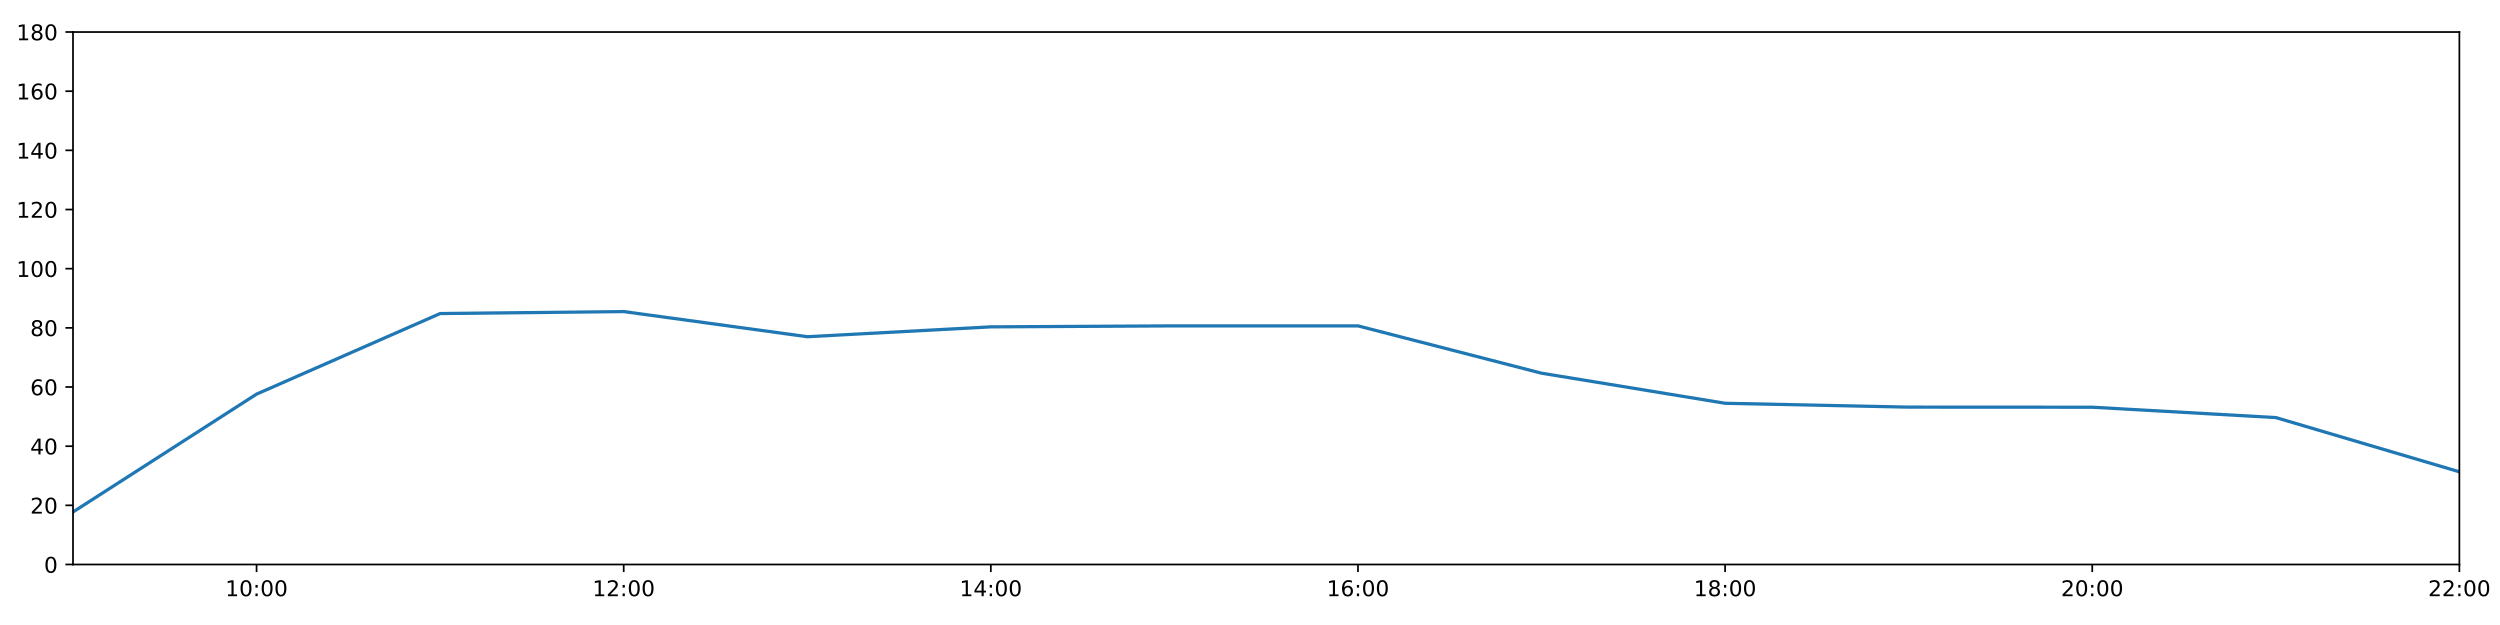
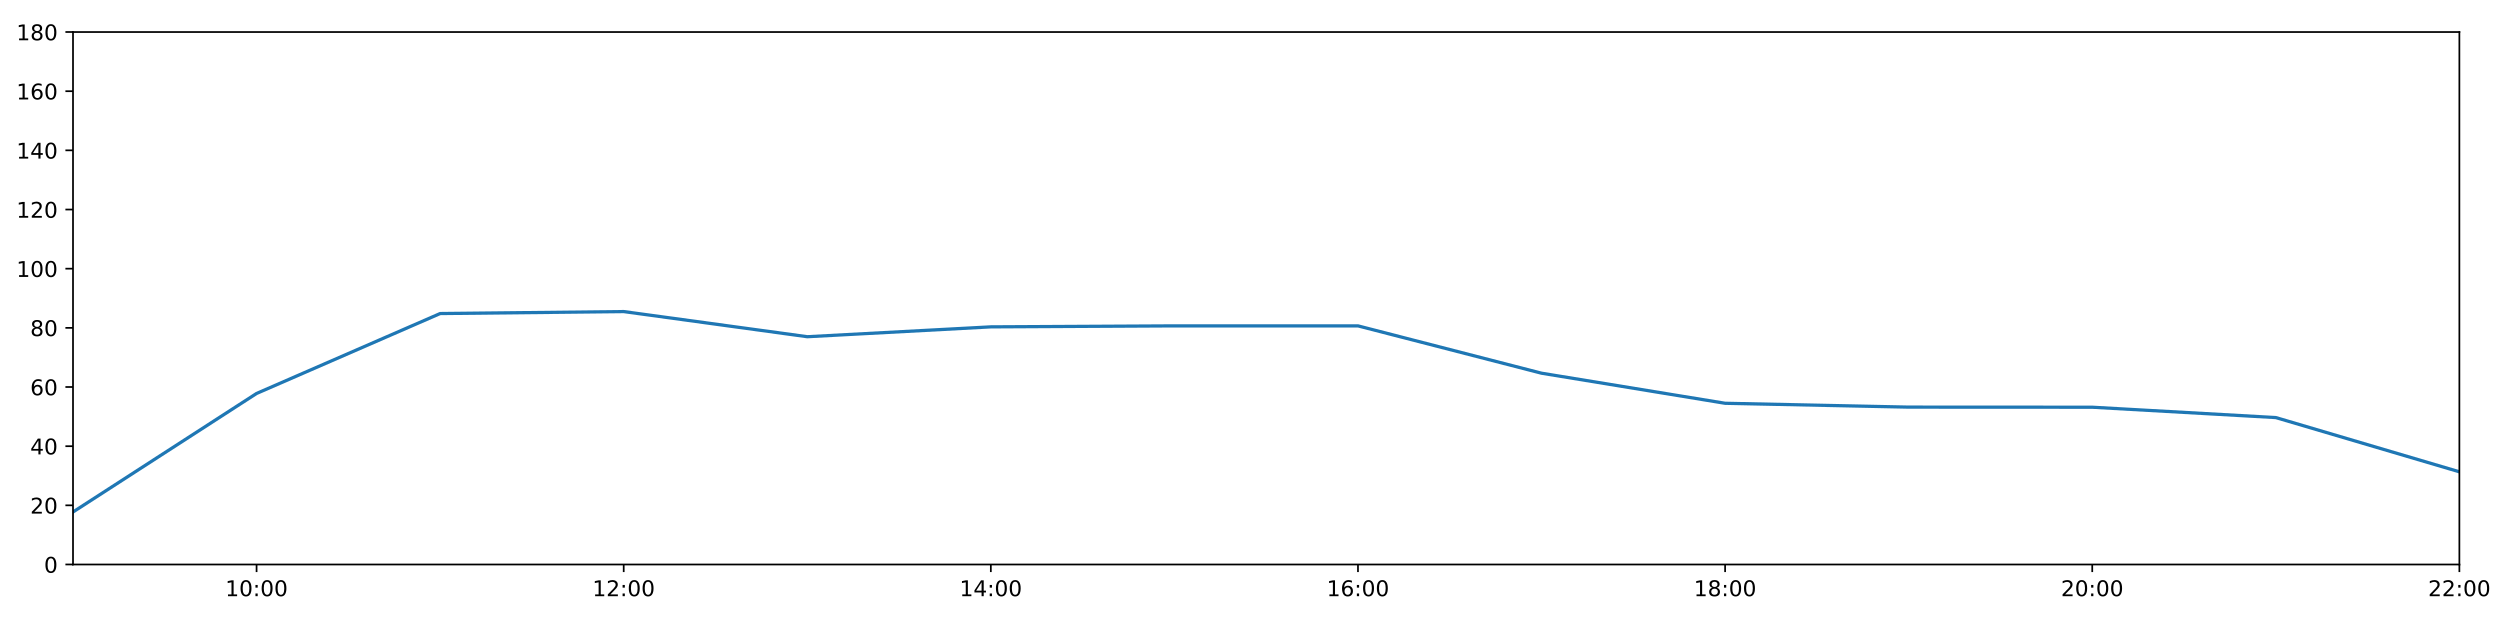
<svg xmlns="http://www.w3.org/2000/svg" xmlns:xlink="http://www.w3.org/1999/xlink" height="288pt" version="1.1" viewBox="0 0 1152 288" width="1152pt">
  <defs>
    <style type="text/css">
*{stroke-linecap:butt;stroke-linejoin:round;}
  </style>
  </defs>
  <g id="figure_1">
    <g id="patch_1">
      <path d="M 0 288  L 1152 288  L 1152 0  L 0 0  z " style="fill:#ffffff;" />
    </g>
    <g id="axes_1">
      <g id="patch_2">
        <path d="M 33.64 260.12  L 1133.28 260.12  L 1133.28 14.76  L 33.64 14.76  z " style="fill:#ffffff;" />
      </g>
      <g id="matplotlib.axis_1">
        <g id="xtick_1">
          <g id="line2d_1">
            <defs>
-               <path d="M 0 0  L 0 3.5  " id="m037cd34003" style="stroke:#000000;stroke-width:0.8;" />
-             </defs>
-             <g>
-               <use style="stroke:#000000;stroke-width:0.8;" x="118.228" xlink:href="#m037cd34003" y="260.12" />
+               <path d="M 0 0  L 0 3.5  " id="mdd91bb9092" style="stroke:#000000;stroke-width:0.8;" />
+             </defs>
+             <g>
+               <use style="stroke:#000000;stroke-width:0.8;" x="118.228" xlink:href="#mdd91bb9092" y="260.12" />
            </g>
          </g>
          <g id="text_1">
            <defs>
              <path d="M 12.406 8.297  L 28.516 8.297  L 28.516 63.922  L 10.984 60.406  L 10.984 69.391  L 28.422 72.906  L 38.281 72.906  L 38.281 8.297  L 54.391 8.297  L 54.391 0  L 12.406 0  z " id="DejaVuSans-49" />
              <path d="M 31.781 66.406  Q 24.172 66.406 20.328 58.906  Q 16.5 51.422 16.5 36.375  Q 16.5 21.391 20.328 13.891  Q 24.172 6.391 31.781 6.391  Q 39.453 6.391 43.281 13.891  Q 47.125 21.391 47.125 36.375  Q 47.125 51.422 43.281 58.906  Q 39.453 66.406 31.781 66.406  z M 31.781 74.219  Q 44.047 74.219 50.516 64.516  Q 56.984 54.828 56.984 36.375  Q 56.984 17.969 50.516 8.266  Q 44.047 -1.422 31.781 -1.422  Q 19.531 -1.422 13.062 8.266  Q 6.594 17.969 6.594 36.375  Q 6.594 54.828 13.062 64.516  Q 19.531 74.219 31.781 74.219  z " id="DejaVuSans-48" />
              <path d="M 11.719 12.406  L 22.016 12.406  L 22.016 0  L 11.719 0  z M 11.719 51.703  L 22.016 51.703  L 22.016 39.312  L 11.719 39.312  z " id="DejaVuSans-58" />
            </defs>
            <g transform="translate(103.8183 274.7184)scale(0.1 -0.1)">
              <use xlink:href="#DejaVuSans-49" />
              <use x="63.623" xlink:href="#DejaVuSans-48" />
              <use x="127.246" xlink:href="#DejaVuSans-58" />
              <use x="160.938" xlink:href="#DejaVuSans-48" />
              <use x="224.561" xlink:href="#DejaVuSans-48" />
            </g>
          </g>
        </g>
        <g id="xtick_2">
          <g id="line2d_2">
            <g>
-               <use style="stroke:#000000;stroke-width:0.8;" x="287.403" xlink:href="#m037cd34003" y="260.12" />
+               <use style="stroke:#000000;stroke-width:0.8;" x="287.403" xlink:href="#mdd91bb9092" y="260.12" />
            </g>
          </g>
          <g id="text_2">
            <defs>
              <path d="M 19.188 8.297  L 53.609 8.297  L 53.609 0  L 7.328 0  L 7.328 8.297  Q 12.938 14.109 22.625 23.891  Q 32.328 33.688 34.812 36.531  Q 39.547 41.844 41.422 45.531  Q 43.312 49.219 43.312 52.781  Q 43.312 58.594 39.234 62.25  Q 35.156 65.922 28.609 65.922  Q 23.969 65.922 18.812 64.312  Q 13.672 62.703 7.812 59.422  L 7.812 69.391  Q 13.766 71.781 18.938 73  Q 24.125 74.219 28.422 74.219  Q 39.75 74.219 46.484 68.547  Q 53.219 62.891 53.219 53.422  Q 53.219 48.922 51.531 44.891  Q 49.859 40.875 45.406 35.406  Q 44.188 33.984 37.641 27.219  Q 31.109 20.453 19.188 8.297  z " id="DejaVuSans-50" />
            </defs>
            <g transform="translate(272.9937 274.7184)scale(0.1 -0.1)">
              <use xlink:href="#DejaVuSans-49" />
              <use x="63.623" xlink:href="#DejaVuSans-50" />
              <use x="127.246" xlink:href="#DejaVuSans-58" />
              <use x="160.938" xlink:href="#DejaVuSans-48" />
              <use x="224.561" xlink:href="#DejaVuSans-48" />
            </g>
          </g>
        </g>
        <g id="xtick_3">
          <g id="line2d_3">
            <g>
-               <use style="stroke:#000000;stroke-width:0.8;" x="456.578" xlink:href="#m037cd34003" y="260.12" />
+               <use style="stroke:#000000;stroke-width:0.8;" x="456.578" xlink:href="#mdd91bb9092" y="260.12" />
            </g>
          </g>
          <g id="text_3">
            <defs>
              <path d="M 37.797 64.312  L 12.891 25.391  L 37.797 25.391  z M 35.203 72.906  L 47.609 72.906  L 47.609 25.391  L 58.016 25.391  L 58.016 17.188  L 47.609 17.188  L 47.609 0  L 37.797 0  L 37.797 17.188  L 4.891 17.188  L 4.891 26.703  z " id="DejaVuSans-52" />
            </defs>
            <g transform="translate(442.1691 274.7184)scale(0.1 -0.1)">
              <use xlink:href="#DejaVuSans-49" />
              <use x="63.623" xlink:href="#DejaVuSans-52" />
              <use x="127.246" xlink:href="#DejaVuSans-58" />
              <use x="160.938" xlink:href="#DejaVuSans-48" />
              <use x="224.561" xlink:href="#DejaVuSans-48" />
            </g>
          </g>
        </g>
        <g id="xtick_4">
          <g id="line2d_4">
            <g>
-               <use style="stroke:#000000;stroke-width:0.8;" x="625.754" xlink:href="#m037cd34003" y="260.12" />
+               <use style="stroke:#000000;stroke-width:0.8;" x="625.754" xlink:href="#mdd91bb9092" y="260.12" />
            </g>
          </g>
          <g id="text_4">
            <defs>
              <path d="M 33.016 40.375  Q 26.375 40.375 22.484 35.828  Q 18.609 31.297 18.609 23.391  Q 18.609 15.531 22.484 10.953  Q 26.375 6.391 33.016 6.391  Q 39.656 6.391 43.531 10.953  Q 47.406 15.531 47.406 23.391  Q 47.406 31.297 43.531 35.828  Q 39.656 40.375 33.016 40.375  z M 52.594 71.297  L 52.594 62.312  Q 48.875 64.062 45.094 64.984  Q 41.312 65.922 37.594 65.922  Q 27.828 65.922 22.672 59.328  Q 17.531 52.734 16.797 39.406  Q 19.672 43.656 24.016 45.922  Q 28.375 48.188 33.594 48.188  Q 44.578 48.188 50.953 41.516  Q 57.328 34.859 57.328 23.391  Q 57.328 12.156 50.688 5.359  Q 44.047 -1.422 33.016 -1.422  Q 20.359 -1.422 13.672 8.266  Q 6.984 17.969 6.984 36.375  Q 6.984 53.656 15.188 63.938  Q 23.391 74.219 37.203 74.219  Q 40.922 74.219 44.703 73.484  Q 48.484 72.75 52.594 71.297  z " id="DejaVuSans-54" />
            </defs>
            <g transform="translate(611.3445 274.7184)scale(0.1 -0.1)">
              <use xlink:href="#DejaVuSans-49" />
              <use x="63.623" xlink:href="#DejaVuSans-54" />
              <use x="127.246" xlink:href="#DejaVuSans-58" />
              <use x="160.938" xlink:href="#DejaVuSans-48" />
              <use x="224.561" xlink:href="#DejaVuSans-48" />
            </g>
          </g>
        </g>
        <g id="xtick_5">
          <g id="line2d_5">
            <g>
-               <use style="stroke:#000000;stroke-width:0.8;" x="794.929" xlink:href="#m037cd34003" y="260.12" />
+               <use style="stroke:#000000;stroke-width:0.8;" x="794.929" xlink:href="#mdd91bb9092" y="260.12" />
            </g>
          </g>
          <g id="text_5">
            <defs>
              <path d="M 31.781 34.625  Q 24.75 34.625 20.719 30.859  Q 16.703 27.094 16.703 20.516  Q 16.703 13.922 20.719 10.156  Q 24.75 6.391 31.781 6.391  Q 38.812 6.391 42.859 10.172  Q 46.922 13.969 46.922 20.516  Q 46.922 27.094 42.891 30.859  Q 38.875 34.625 31.781 34.625  z M 21.922 38.812  Q 15.578 40.375 12.031 44.719  Q 8.5 49.078 8.5 55.328  Q 8.5 64.062 14.719 69.141  Q 20.953 74.219 31.781 74.219  Q 42.672 74.219 48.875 69.141  Q 55.078 64.062 55.078 55.328  Q 55.078 49.078 51.531 44.719  Q 48 40.375 41.703 38.812  Q 48.828 37.156 52.797 32.312  Q 56.781 27.484 56.781 20.516  Q 56.781 9.906 50.312 4.234  Q 43.844 -1.422 31.781 -1.422  Q 19.734 -1.422 13.25 4.234  Q 6.781 9.906 6.781 20.516  Q 6.781 27.484 10.781 32.312  Q 14.797 37.156 21.922 38.812  z M 18.312 54.391  Q 18.312 48.734 21.844 45.562  Q 25.391 42.391 31.781 42.391  Q 38.141 42.391 41.719 45.562  Q 45.312 48.734 45.312 54.391  Q 45.312 60.062 41.719 63.234  Q 38.141 66.406 31.781 66.406  Q 25.391 66.406 21.844 63.234  Q 18.312 60.062 18.312 54.391  z " id="DejaVuSans-56" />
            </defs>
            <g transform="translate(780.5199 274.7184)scale(0.1 -0.1)">
              <use xlink:href="#DejaVuSans-49" />
              <use x="63.623" xlink:href="#DejaVuSans-56" />
              <use x="127.246" xlink:href="#DejaVuSans-58" />
              <use x="160.938" xlink:href="#DejaVuSans-48" />
              <use x="224.561" xlink:href="#DejaVuSans-48" />
            </g>
          </g>
        </g>
        <g id="xtick_6">
          <g id="line2d_6">
            <g>
-               <use style="stroke:#000000;stroke-width:0.8;" x="964.105" xlink:href="#m037cd34003" y="260.12" />
+               <use style="stroke:#000000;stroke-width:0.8;" x="964.105" xlink:href="#mdd91bb9092" y="260.12" />
            </g>
          </g>
          <g id="text_6">
            <g transform="translate(949.6952 274.7184)scale(0.1 -0.1)">
              <use xlink:href="#DejaVuSans-50" />
              <use x="63.623" xlink:href="#DejaVuSans-48" />
              <use x="127.246" xlink:href="#DejaVuSans-58" />
              <use x="160.938" xlink:href="#DejaVuSans-48" />
              <use x="224.561" xlink:href="#DejaVuSans-48" />
            </g>
          </g>
        </g>
        <g id="xtick_7">
          <g id="line2d_7">
            <g>
-               <use style="stroke:#000000;stroke-width:0.8;" x="1133.28" xlink:href="#m037cd34003" y="260.12" />
+               <use style="stroke:#000000;stroke-width:0.8;" x="1133.28" xlink:href="#mdd91bb9092" y="260.12" />
            </g>
          </g>
          <g id="text_7">
            <g transform="translate(1118.871 274.7184)scale(0.1 -0.1)">
              <use xlink:href="#DejaVuSans-50" />
              <use x="63.623" xlink:href="#DejaVuSans-50" />
              <use x="127.246" xlink:href="#DejaVuSans-58" />
              <use x="160.938" xlink:href="#DejaVuSans-48" />
              <use x="224.561" xlink:href="#DejaVuSans-48" />
            </g>
          </g>
        </g>
      </g>
      <g id="matplotlib.axis_2">
        <g id="ytick_1">
          <g id="line2d_8">
            <defs>
-               <path d="M 0 0  L -3.5 0  " id="mdb19efbc9a" style="stroke:#000000;stroke-width:0.8;" />
-             </defs>
-             <g>
-               <use style="stroke:#000000;stroke-width:0.8;" x="33.64" xlink:href="#mdb19efbc9a" y="260.12" />
+               <path d="M 0 0  L -3.5 0  " id="m9245c75cd4" style="stroke:#000000;stroke-width:0.8;" />
+             </defs>
+             <g>
+               <use style="stroke:#000000;stroke-width:0.8;" x="33.64" xlink:href="#m9245c75cd4" y="260.12" />
            </g>
          </g>
          <g id="text_8">
            <g transform="translate(20.2775 263.9192)scale(0.1 -0.1)">
              <use xlink:href="#DejaVuSans-48" />
            </g>
          </g>
        </g>
        <g id="ytick_2">
          <g id="line2d_9">
            <g>
-               <use style="stroke:#000000;stroke-width:0.8;" x="33.64" xlink:href="#mdb19efbc9a" y="232.858" />
+               <use style="stroke:#000000;stroke-width:0.8;" x="33.64" xlink:href="#m9245c75cd4" y="232.858" />
            </g>
          </g>
          <g id="text_9">
            <g transform="translate(13.915 236.657)scale(0.1 -0.1)">
              <use xlink:href="#DejaVuSans-50" />
              <use x="63.623" xlink:href="#DejaVuSans-48" />
            </g>
          </g>
        </g>
        <g id="ytick_3">
          <g id="line2d_10">
            <g>
-               <use style="stroke:#000000;stroke-width:0.8;" x="33.64" xlink:href="#mdb19efbc9a" y="205.596" />
+               <use style="stroke:#000000;stroke-width:0.8;" x="33.64" xlink:href="#m9245c75cd4" y="205.596" />
            </g>
          </g>
          <g id="text_10">
            <g transform="translate(13.915 209.3948)scale(0.1 -0.1)">
              <use xlink:href="#DejaVuSans-52" />
              <use x="63.623" xlink:href="#DejaVuSans-48" />
            </g>
          </g>
        </g>
        <g id="ytick_4">
          <g id="line2d_11">
            <g>
-               <use style="stroke:#000000;stroke-width:0.8;" x="33.64" xlink:href="#mdb19efbc9a" y="178.333" />
+               <use style="stroke:#000000;stroke-width:0.8;" x="33.64" xlink:href="#m9245c75cd4" y="178.333" />
            </g>
          </g>
          <g id="text_11">
            <g transform="translate(13.915 182.1326)scale(0.1 -0.1)">
              <use xlink:href="#DejaVuSans-54" />
              <use x="63.623" xlink:href="#DejaVuSans-48" />
            </g>
          </g>
        </g>
        <g id="ytick_5">
          <g id="line2d_12">
            <g>
-               <use style="stroke:#000000;stroke-width:0.8;" x="33.64" xlink:href="#mdb19efbc9a" y="151.071" />
+               <use style="stroke:#000000;stroke-width:0.8;" x="33.64" xlink:href="#m9245c75cd4" y="151.071" />
            </g>
          </g>
          <g id="text_12">
            <g transform="translate(13.915 154.8703)scale(0.1 -0.1)">
              <use xlink:href="#DejaVuSans-56" />
              <use x="63.623" xlink:href="#DejaVuSans-48" />
            </g>
          </g>
        </g>
        <g id="ytick_6">
          <g id="line2d_13">
            <g>
-               <use style="stroke:#000000;stroke-width:0.8;" x="33.64" xlink:href="#mdb19efbc9a" y="123.809" />
+               <use style="stroke:#000000;stroke-width:0.8;" x="33.64" xlink:href="#m9245c75cd4" y="123.809" />
            </g>
          </g>
          <g id="text_13">
            <g transform="translate(7.5525 127.6081)scale(0.1 -0.1)">
              <use xlink:href="#DejaVuSans-49" />
              <use x="63.623" xlink:href="#DejaVuSans-48" />
              <use x="127.246" xlink:href="#DejaVuSans-48" />
            </g>
          </g>
        </g>
        <g id="ytick_7">
          <g id="line2d_14">
            <g>
-               <use style="stroke:#000000;stroke-width:0.8;" x="33.64" xlink:href="#mdb19efbc9a" y="96.547" />
+               <use style="stroke:#000000;stroke-width:0.8;" x="33.64" xlink:href="#m9245c75cd4" y="96.547" />
            </g>
          </g>
          <g id="text_14">
            <g transform="translate(7.5525 100.3459)scale(0.1 -0.1)">
              <use xlink:href="#DejaVuSans-49" />
              <use x="63.623" xlink:href="#DejaVuSans-50" />
              <use x="127.246" xlink:href="#DejaVuSans-48" />
            </g>
          </g>
        </g>
        <g id="ytick_8">
          <g id="line2d_15">
            <g>
-               <use style="stroke:#000000;stroke-width:0.8;" x="33.64" xlink:href="#mdb19efbc9a" y="69.284" />
+               <use style="stroke:#000000;stroke-width:0.8;" x="33.64" xlink:href="#m9245c75cd4" y="69.284" />
            </g>
          </g>
          <g id="text_15">
            <g transform="translate(7.5525 73.08366)scale(0.1 -0.1)">
              <use xlink:href="#DejaVuSans-49" />
              <use x="63.623" xlink:href="#DejaVuSans-52" />
              <use x="127.246" xlink:href="#DejaVuSans-48" />
            </g>
          </g>
        </g>
        <g id="ytick_9">
          <g id="line2d_16">
            <g>
-               <use style="stroke:#000000;stroke-width:0.8;" x="33.64" xlink:href="#mdb19efbc9a" y="42.022" />
+               <use style="stroke:#000000;stroke-width:0.8;" x="33.64" xlink:href="#m9245c75cd4" y="42.022" />
            </g>
          </g>
          <g id="text_16">
            <g transform="translate(7.5525 45.82144)scale(0.1 -0.1)">
              <use xlink:href="#DejaVuSans-49" />
              <use x="63.623" xlink:href="#DejaVuSans-54" />
              <use x="127.246" xlink:href="#DejaVuSans-48" />
            </g>
          </g>
        </g>
        <g id="ytick_10">
          <g id="line2d_17">
            <g>
-               <use style="stroke:#000000;stroke-width:0.8;" x="33.64" xlink:href="#mdb19efbc9a" y="14.76" />
+               <use style="stroke:#000000;stroke-width:0.8;" x="33.64" xlink:href="#m9245c75cd4" y="14.76" />
            </g>
          </g>
          <g id="text_17">
            <g transform="translate(7.5525 18.55922)scale(0.1 -0.1)">
              <use xlink:href="#DejaVuSans-49" />
              <use x="63.623" xlink:href="#DejaVuSans-56" />
              <use x="127.246" xlink:href="#DejaVuSans-48" />
            </g>
          </g>
        </g>
      </g>
      <g id="line2d_18">
-         <path clip-path="url(#p143814e953)" d="M 33.64 235.925  L 118.228 181.605  L 202.815 144.483  L 287.403 143.574  L 371.991 155.16  L 456.578 150.617  L 541.166 150.162  L 625.754 150.162  L 710.342 171.972  L 794.929 185.83  L 879.517 187.602  L 964.105 187.648  L 1048.692 192.419  L 1133.28 217.409  " style="fill:none;stroke:#1f77b4;stroke-linecap:square;stroke-width:1.5;" />
+         <path clip-path="url(#p3316a6c317)" d="M 33.64 235.925  L 118.228 181.307  L 202.815 144.483  L 287.403 143.574  L 371.991 155.16  L 456.578 150.617  L 541.166 150.162  L 625.754 150.162  L 710.342 171.972  L 794.929 185.83  L 879.517 187.602  L 964.105 187.648  L 1048.692 192.419  L 1133.28 217.409  " style="fill:none;stroke:#1f77b4;stroke-linecap:square;stroke-width:1.5;" />
      </g>
      <g id="patch_3">
        <path d="M 33.64 260.12  L 33.64 14.76  " style="fill:none;stroke:#000000;stroke-linecap:square;stroke-linejoin:miter;stroke-width:0.8;" />
      </g>
      <g id="patch_4">
        <path d="M 1133.28 260.12  L 1133.28 14.76  " style="fill:none;stroke:#000000;stroke-linecap:square;stroke-linejoin:miter;stroke-width:0.8;" />
      </g>
      <g id="patch_5">
        <path d="M 33.64 260.12  L 1133.28 260.12  " style="fill:none;stroke:#000000;stroke-linecap:square;stroke-linejoin:miter;stroke-width:0.8;" />
      </g>
      <g id="patch_6">
        <path d="M 33.64 14.76  L 1133.28 14.76  " style="fill:none;stroke:#000000;stroke-linecap:square;stroke-linejoin:miter;stroke-width:0.8;" />
      </g>
    </g>
  </g>
  <defs>
-     <clipPath id="p143814e953">
+     <clipPath id="p3316a6c317">
      <rect height="245.36" width="1099.64" x="33.64" y="14.76" />
    </clipPath>
  </defs>
</svg>
